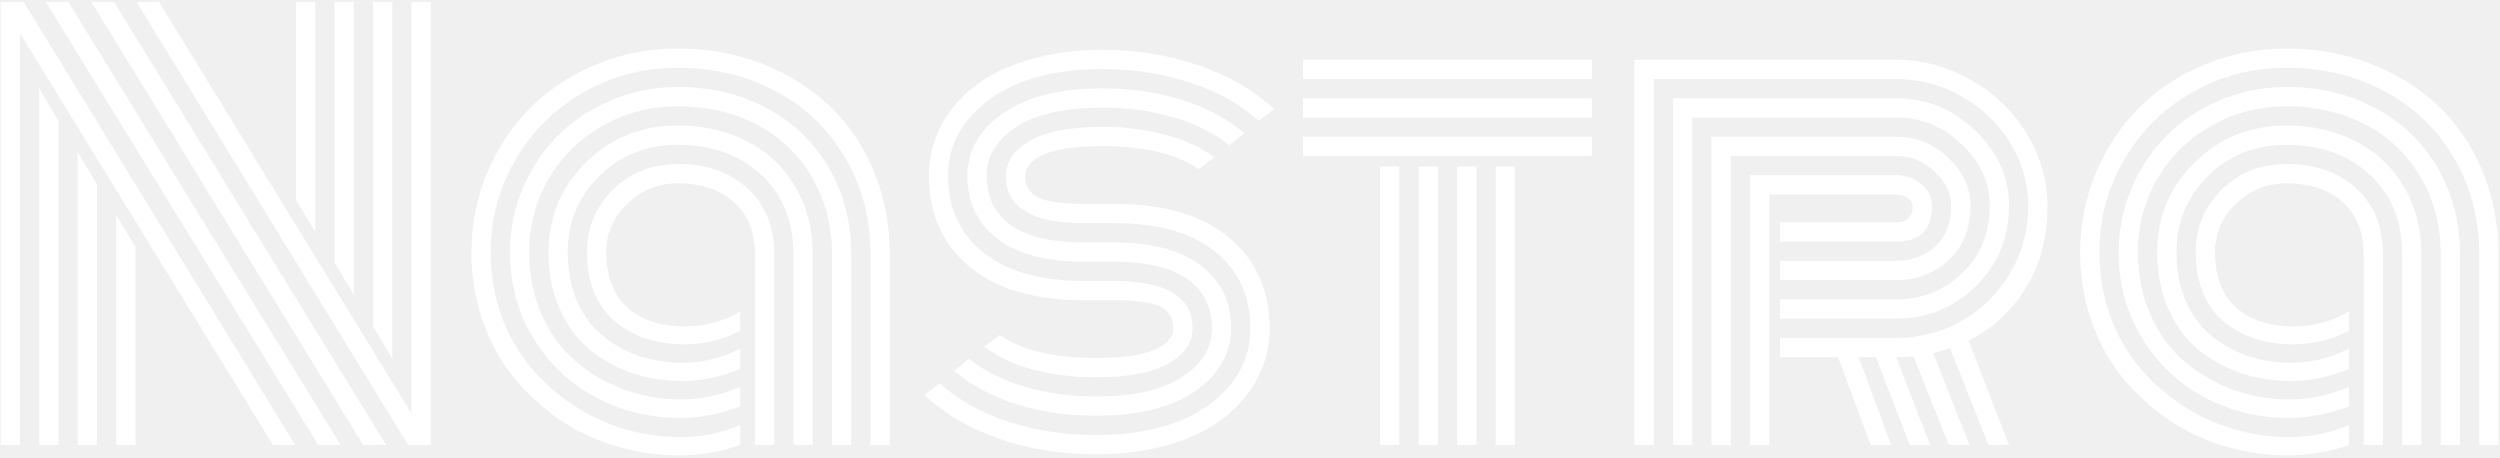
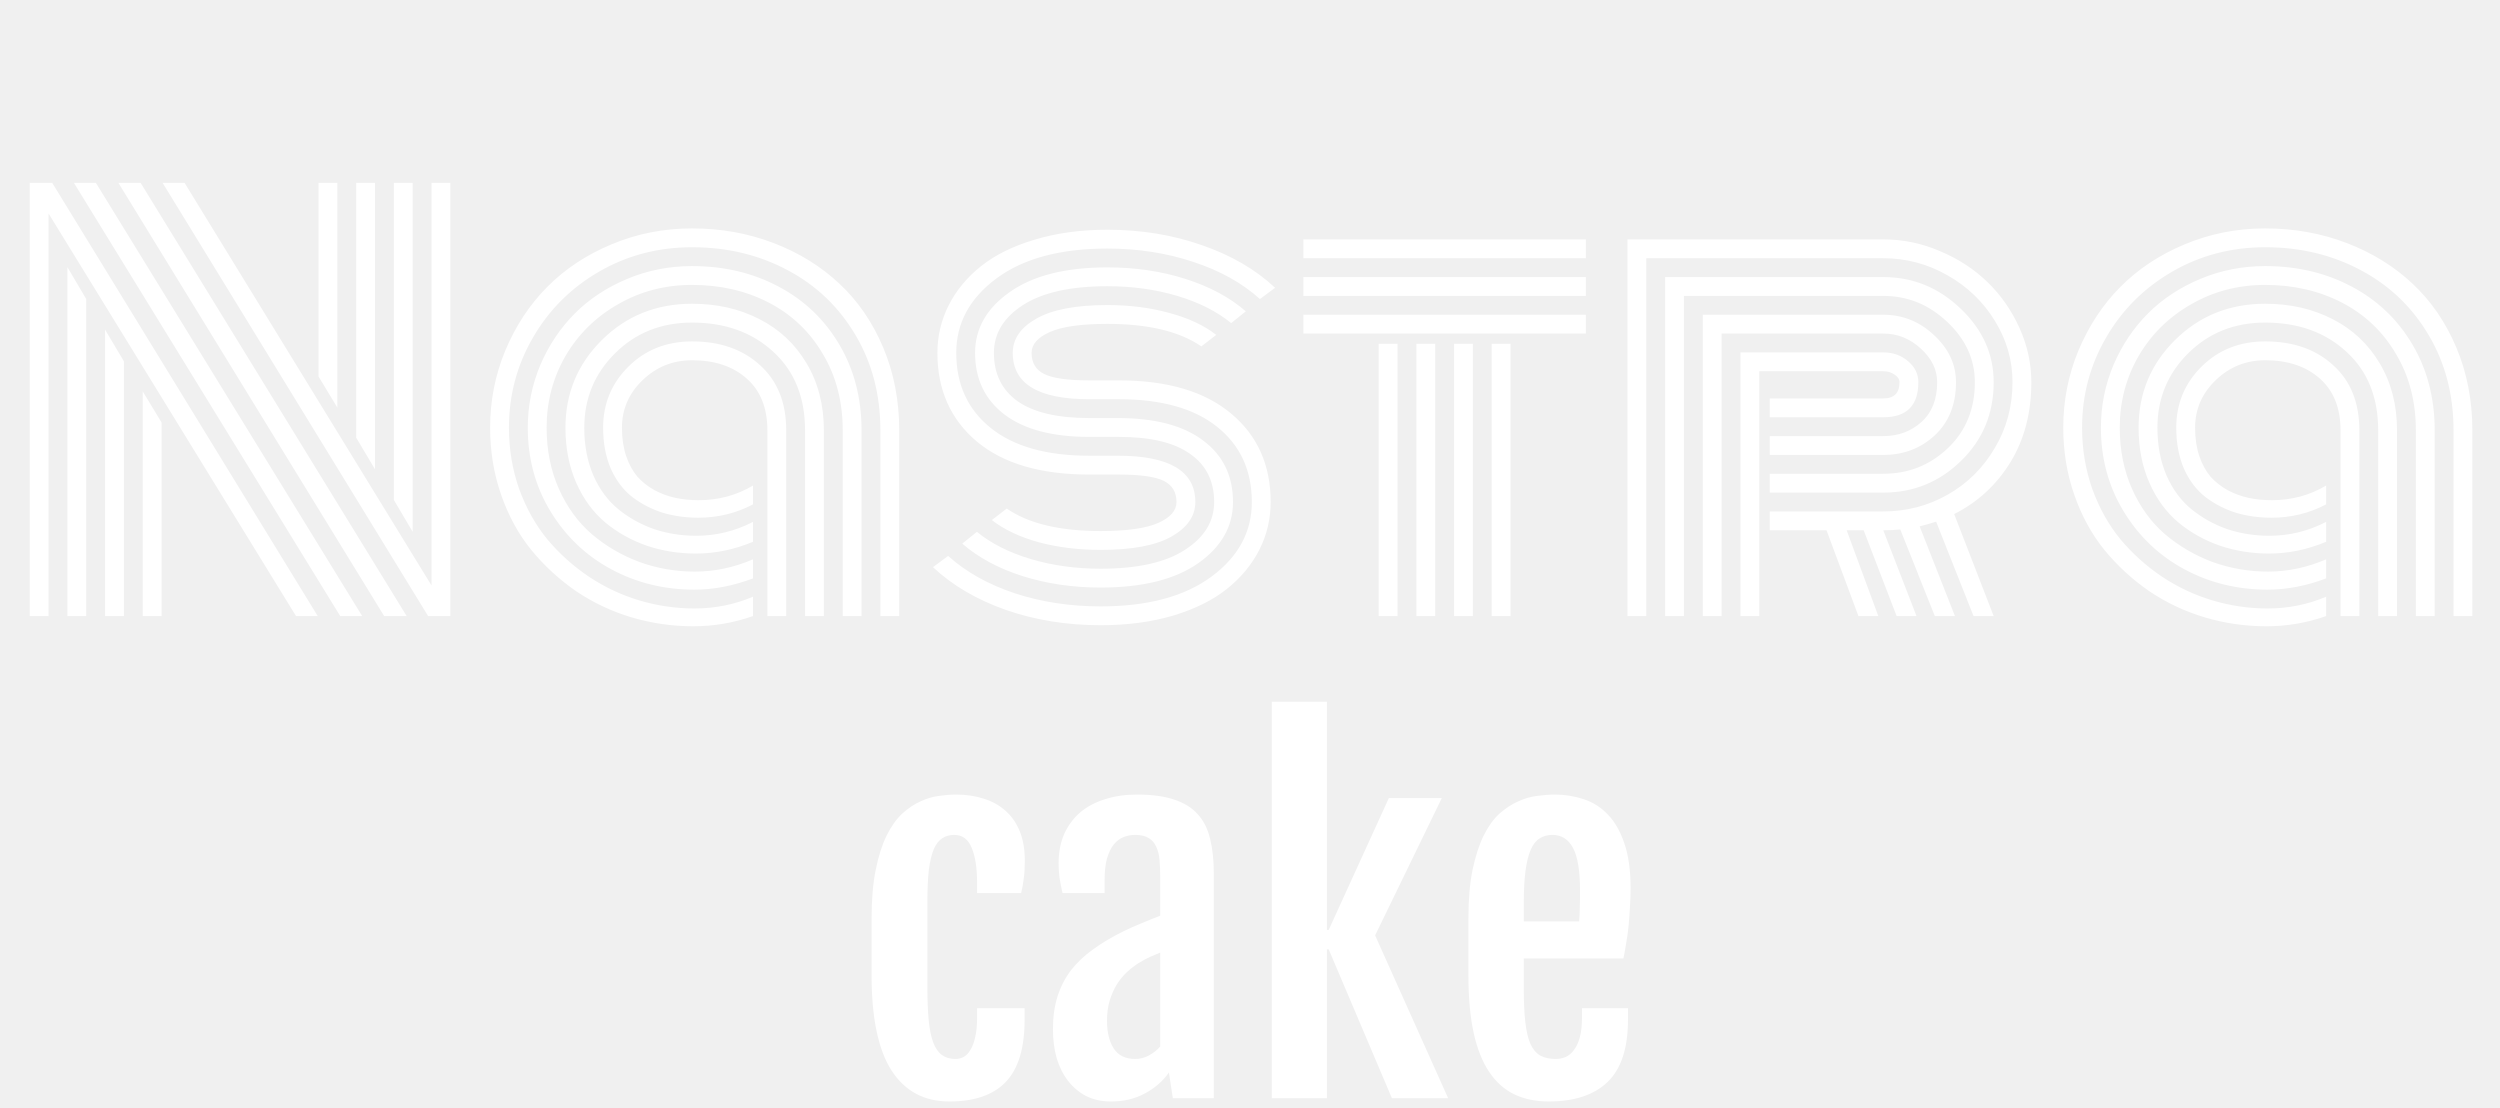
- <svg xmlns="http://www.w3.org/2000/svg" width="826" height="151" viewBox="0 0 826 151" fill="none">
-   <path d="M104.153 76.562L97.79 66.045V0.645H104.153V76.562ZM116.879 97.419L110.516 86.726V0.645H116.879V97.419ZM129.606 118.542L123.243 107.76V0.645H129.606V118.542ZM38.399 71.082L44.762 81.6V147H38.399V71.082ZM25.672 50.225L32.036 60.919V147H25.672V50.225ZM12.946 29.102L19.309 39.885V147H12.946V29.102ZM15.155 0.645H22.579L112.549 147H105.125L15.155 0.645ZM30.18 0.645H37.692L127.573 147H119.973L30.18 0.645ZM45.116 0.645H52.54L135.969 136.66V0.645H142.333V147C142.333 147 139.828 147 134.82 147L45.116 0.645ZM6.583 10.985V147H0.219V0.645C0.219 0.645 2.753 0.645 7.82 0.645L97.524 147H90.189L6.583 10.985ZM249.448 84.251C249.448 76.709 247.12 70.876 242.466 66.752C237.811 62.628 231.654 60.565 223.995 60.565C217.514 60.565 211.946 62.804 207.291 67.282C202.636 71.76 200.309 77.122 200.309 83.367C200.309 86.902 200.78 90.084 201.723 92.912C202.666 95.681 203.933 98.009 205.523 99.894C207.173 101.721 209.118 103.252 211.356 104.49C213.595 105.668 215.923 106.522 218.338 107.053C220.813 107.583 223.435 107.848 226.204 107.848C232.921 107.848 239.049 106.198 244.587 102.899V109.262C238.872 112.267 232.715 113.77 226.116 113.77C221.874 113.77 217.867 113.21 214.096 112.09C210.384 110.912 206.996 109.174 203.933 106.876C200.869 104.519 198.424 101.338 196.597 97.331C194.83 93.266 193.946 88.611 193.946 83.367C193.946 75.236 196.803 68.343 202.519 62.687C208.234 57.03 215.392 54.202 223.995 54.202C233.481 54.202 241.14 56.883 246.973 62.245C252.865 67.547 255.811 74.883 255.811 84.251V147H249.448V84.251ZM268.538 84.251V147H262.174V84.251C262.174 73.115 258.61 64.277 251.48 57.737C244.351 51.138 235.189 47.839 223.995 47.839C213.625 47.839 204.964 51.286 198.011 58.179C191.059 65.073 187.583 73.469 187.583 83.367C187.583 89.377 188.614 94.768 190.676 99.54C192.797 104.313 195.654 108.143 199.249 111.03C202.843 113.917 206.849 116.126 211.268 117.658C215.746 119.131 220.459 119.868 225.409 119.868C232.125 119.868 238.518 118.306 244.587 115.184V121.9C238.224 124.552 231.801 125.877 225.32 125.877C219.487 125.877 213.949 124.994 208.705 123.226C203.461 121.4 198.777 118.778 194.653 115.36C190.528 111.884 187.258 107.406 184.843 101.927C182.427 96.388 181.219 90.202 181.219 83.367C181.219 71.76 185.314 61.891 193.504 53.76C201.753 45.571 211.916 41.476 223.995 41.476C232.479 41.476 240.08 43.214 246.796 46.69C253.513 50.107 258.816 55.086 262.705 61.626C266.593 68.166 268.538 75.708 268.538 84.251ZM281.264 84.251V147H274.901V84.251C274.901 74.529 272.662 65.927 268.184 58.444C263.765 50.903 257.696 45.129 249.978 41.122C242.26 37.116 233.598 35.112 223.995 35.112C214.862 35.112 206.525 37.292 198.983 41.652C191.442 45.953 185.52 51.786 181.219 59.151C176.977 66.516 174.856 74.588 174.856 83.367C174.856 90.909 176.241 97.802 179.01 104.048C181.779 110.234 185.491 115.331 190.146 119.337C194.859 123.344 200.191 126.467 206.142 128.706C212.152 130.886 218.427 131.976 224.967 131.976C231.625 131.976 238.165 130.591 244.587 127.822V134.273C237.87 136.807 231.271 138.074 224.79 138.074C214.597 138.074 205.229 135.776 196.686 131.18C188.142 126.584 181.308 120.074 176.182 111.648C171.056 103.223 168.493 93.796 168.493 83.367C168.493 75.943 169.907 68.873 172.735 62.156C175.622 55.44 179.511 49.636 184.401 44.746C189.291 39.855 195.183 35.967 202.077 33.08C208.97 30.192 216.276 28.749 223.995 28.749C234.777 28.749 244.499 31.047 253.16 35.643C261.88 40.238 268.744 46.778 273.752 55.263C278.76 63.747 281.264 73.41 281.264 84.251ZM293.991 84.251V147H287.627V84.251C287.627 72.231 284.829 61.508 279.231 52.081C273.634 42.595 266.004 35.289 256.341 30.163C246.679 24.978 235.896 22.386 223.995 22.386C212.564 22.386 202.106 25.125 192.62 30.605C183.134 36.084 175.681 43.508 170.26 52.877C164.84 62.186 162.129 72.349 162.129 83.367C162.129 90.614 163.278 97.508 165.576 104.048C167.933 110.529 171.115 116.215 175.121 121.105C179.187 125.936 183.841 130.12 189.085 133.655C194.388 137.19 200.073 139.871 206.142 141.697C212.27 143.524 218.486 144.437 224.79 144.437C231.743 144.437 238.341 143.111 244.587 140.46V147C238.047 149.298 231.33 150.447 224.437 150.447C217.307 150.447 210.355 149.445 203.579 147.442C196.862 145.439 190.617 142.493 184.843 138.604C179.128 134.656 174.09 130.031 169.73 124.729C165.37 119.367 161.953 113.121 159.478 105.992C157.003 98.863 155.766 91.321 155.766 83.367C155.766 74.235 157.475 65.544 160.892 57.295C164.368 48.988 169.082 41.829 175.033 35.819C181.042 29.751 188.29 24.949 196.774 21.414C205.317 17.82 214.391 16.023 223.995 16.023C233.775 16.023 242.967 17.672 251.569 20.972C260.171 24.271 267.595 28.867 273.84 34.759C280.086 40.592 285.006 47.78 288.6 56.323C292.194 64.867 293.991 74.176 293.991 84.251ZM368.229 86.46H358.154C345.781 86.46 336.265 83.956 329.607 78.948C322.95 73.881 319.621 66.929 319.621 58.091C319.621 49.842 323.539 42.978 331.375 37.498C339.211 31.96 350.2 29.191 364.34 29.191C373.767 29.191 382.546 30.487 390.677 33.08C398.867 35.672 405.672 39.325 411.093 44.039L406.144 48.016C401.312 44.068 395.243 41.004 387.938 38.824C380.632 36.644 372.766 35.554 364.34 35.554C351.908 35.554 342.393 37.675 335.794 41.917C329.254 46.16 325.984 51.551 325.984 58.091C325.984 65.161 328.665 70.611 334.026 74.441C339.447 78.212 347.489 80.097 358.154 80.097H367.875C380.425 80.097 390.029 82.631 396.687 87.698C403.404 92.706 406.762 99.629 406.762 108.467C406.762 116.715 402.844 123.609 395.008 129.147C387.172 134.627 376.183 137.367 362.042 137.367C352.615 137.367 343.807 136.07 335.617 133.478C327.486 130.886 320.711 127.233 315.29 122.519L320.239 118.542C325.071 122.49 331.139 125.553 338.445 127.733C345.751 129.913 353.617 131.003 362.042 131.003C374.474 131.003 383.96 128.882 390.5 124.64C397.099 120.398 400.399 115.007 400.399 108.467C400.399 101.396 397.689 95.976 392.268 92.205C386.906 88.375 378.893 86.46 368.229 86.46ZM368.229 99.187H358.154C341.774 99.187 329.136 95.475 320.239 88.051C311.342 80.569 306.894 70.582 306.894 58.091C306.894 52.376 308.161 47.014 310.694 42.006C313.228 36.998 316.851 32.608 321.565 28.837C326.337 25.008 332.406 22.003 339.771 19.823C347.136 17.584 355.326 16.464 364.34 16.464C375.712 16.464 386.347 18.203 396.245 21.679C406.144 25.096 414.392 29.898 420.991 36.084L415.865 39.885C409.855 34.464 402.343 30.281 393.329 27.335C384.314 24.33 374.651 22.828 364.34 22.828C348.432 22.828 335.941 26.186 326.868 32.903C317.794 39.62 313.257 48.016 313.257 58.091C313.257 68.755 317.146 77.21 324.923 83.456C332.701 89.701 343.778 92.824 358.154 92.824H367.875C385.316 92.824 394.036 98.038 394.036 108.467C394.036 113.18 391.355 117.069 385.993 120.133C380.69 123.138 372.707 124.64 362.042 124.64C354.56 124.64 347.607 123.786 341.185 122.077C334.763 120.31 329.46 117.806 325.277 114.565L330.314 110.676C337.679 115.743 348.255 118.277 362.042 118.277C370.88 118.277 377.361 117.364 381.486 115.537C385.61 113.711 387.672 111.354 387.672 108.467C387.672 105.108 386.229 102.722 383.342 101.308C380.455 99.894 375.417 99.187 368.229 99.187ZM368.229 73.734H358.154C340.949 73.734 332.347 68.519 332.347 58.091C332.347 53.377 334.999 49.518 340.301 46.513C345.663 43.449 353.676 41.917 364.34 41.917C371.823 41.917 378.776 42.801 385.198 44.569C391.62 46.278 396.923 48.752 401.106 51.993L396.068 55.881C388.703 50.814 378.127 48.281 364.34 48.281C355.502 48.281 349.021 49.194 344.897 51.02C340.773 52.847 338.71 55.204 338.71 58.091C338.71 61.449 340.154 63.835 343.041 65.249C345.928 66.664 350.966 67.371 358.154 67.371H368.229C384.609 67.371 397.247 71.112 406.144 78.595C415.04 86.019 419.489 95.976 419.489 108.467C419.489 114.182 418.222 119.544 415.688 124.552C413.155 129.56 409.502 133.979 404.729 137.809C400.016 141.579 393.977 144.584 386.612 146.823C379.247 149.003 371.057 150.093 362.042 150.093C350.671 150.093 340.036 148.385 330.138 144.967C320.239 141.491 311.991 136.66 305.392 130.473L310.518 126.673C316.527 132.093 324.04 136.306 333.054 139.311C342.069 142.257 351.732 143.73 362.042 143.73C377.951 143.73 390.442 140.372 399.515 133.655C408.589 126.938 413.125 118.542 413.125 108.467C413.125 97.802 409.237 89.347 401.459 83.102C393.682 76.857 382.605 73.734 368.229 73.734ZM455.989 54.998H462.353V147H455.989V54.998ZM430.536 26.098V19.734H525.985V26.098H430.536ZM430.536 38.824V32.461H525.985V38.824H430.536ZM430.536 51.551V45.188H525.985V51.551H430.536ZM494.169 54.998H500.532V147H494.169V54.998ZM481.442 54.998H487.806V147H481.442V54.998ZM468.716 54.998H475.079V147H468.716V54.998ZM588.116 86.195H626.472C631.539 86.195 635.84 84.605 639.375 81.423C642.911 78.241 644.678 73.763 644.678 67.989C644.678 63.747 642.822 59.947 639.11 56.588C635.457 53.23 631.245 51.551 626.472 51.551H571.854V147H565.491V45.188H626.472C633.012 45.188 638.727 47.485 643.618 52.081C648.567 56.677 651.042 61.98 651.042 67.989C651.042 75.472 648.655 81.452 643.883 85.93C639.11 90.349 633.307 92.559 626.472 92.559H588.116V86.195ZM588.116 98.922H626.472C634.957 98.922 642.233 96.035 648.302 90.261C654.37 84.487 657.405 77.063 657.405 67.989C657.405 60.271 654.312 53.495 648.125 47.662C641.938 41.77 634.721 38.824 626.472 38.824H559.127V147H552.764V32.461H626.472C636.488 32.461 645.208 36.026 652.632 43.155C660.056 50.225 663.768 58.503 663.768 67.989C663.768 78.595 660.086 87.462 652.721 94.591C645.415 101.721 636.665 105.285 626.472 105.285H588.116V98.922ZM588.116 111.648H626.472C634.308 111.648 641.556 109.763 648.213 105.992C654.871 102.221 660.174 96.978 664.122 90.261C668.128 83.544 670.131 76.12 670.131 67.989C670.131 60.624 668.158 53.731 664.21 47.309C660.262 40.828 654.901 35.672 648.125 31.842C641.408 28.012 634.191 26.098 626.472 26.098H546.401V147H540.038V19.734H626.472C633.13 19.734 639.523 21.06 645.65 23.711C651.837 26.304 657.169 29.78 661.647 34.14C666.125 38.441 669.719 43.567 672.429 49.518C675.139 55.469 676.495 61.626 676.495 67.989C676.495 78.3 674.138 87.315 669.424 95.033C664.711 102.693 658.377 108.526 650.423 112.532L663.768 147H656.963L644.325 115.095C642.734 115.625 640.878 116.156 638.757 116.686L650.688 147H643.883L632.217 117.747C630.39 117.923 628.475 118.012 626.472 118.012L637.696 147H630.979L619.844 118.012H614.099L624.793 147H618.076L607.294 118.012H588.116V111.648ZM584.581 147H578.217V57.914H626.472C629.772 57.914 632.57 58.916 634.868 60.919C637.166 62.863 638.315 65.22 638.315 67.989C638.315 75.884 634.367 79.832 626.472 79.832H588.116V73.469H626.472C630.125 73.469 631.952 71.642 631.952 67.989C631.952 66.988 631.392 66.133 630.272 65.426C629.212 64.66 627.945 64.277 626.472 64.277H584.581V147ZM780.958 84.251C780.958 76.709 778.631 70.876 773.977 66.752C769.322 62.628 763.165 60.565 755.505 60.565C749.024 60.565 743.456 62.804 738.802 67.282C734.147 71.76 731.82 77.122 731.82 83.367C731.82 86.902 732.291 90.084 733.234 92.912C734.177 95.681 735.443 98.009 737.034 99.894C738.684 101.721 740.628 103.252 742.867 104.49C745.106 105.668 747.433 106.522 749.849 107.053C752.324 107.583 754.946 107.848 757.715 107.848C764.432 107.848 770.559 106.198 776.098 102.899V109.262C770.382 112.267 764.225 113.77 757.626 113.77C753.384 113.77 749.378 113.21 745.607 112.09C741.895 110.912 738.507 109.174 735.443 106.876C732.38 104.519 729.934 101.338 728.108 97.331C726.34 93.266 725.457 88.611 725.457 83.367C725.457 75.236 728.314 68.343 734.029 62.687C739.744 57.03 746.903 54.202 755.505 54.202C764.991 54.202 772.651 56.883 778.484 62.245C784.376 67.547 787.322 74.883 787.322 84.251V147H780.958V84.251ZM800.048 84.251V147H793.685V84.251C793.685 73.115 790.12 64.277 782.991 57.737C775.862 51.138 766.7 47.839 755.505 47.839C745.136 47.839 736.474 51.286 729.522 58.179C722.569 65.073 719.093 73.469 719.093 83.367C719.093 89.377 720.124 94.768 722.187 99.54C724.308 104.313 727.165 108.143 730.759 111.03C734.353 113.917 738.36 116.126 742.779 117.658C747.257 119.131 751.97 119.868 756.919 119.868C763.636 119.868 770.029 118.306 776.098 115.184V121.9C769.734 124.552 763.312 125.877 756.831 125.877C750.998 125.877 745.46 124.994 740.216 123.226C734.972 121.4 730.288 118.778 726.164 115.36C722.039 111.884 718.769 107.406 716.354 101.927C713.938 96.388 712.73 90.202 712.73 83.367C712.73 71.76 716.825 61.891 725.015 53.76C733.263 45.571 743.427 41.476 755.505 41.476C763.99 41.476 771.59 43.214 778.307 46.69C785.024 50.107 790.327 55.086 794.215 61.626C798.104 68.166 800.048 75.708 800.048 84.251ZM812.775 84.251V147H806.412V84.251C806.412 74.529 804.173 65.927 799.695 58.444C795.276 50.903 789.207 45.129 781.489 41.122C773.77 37.116 765.109 35.112 755.505 35.112C746.373 35.112 738.036 37.292 730.494 41.652C722.952 45.953 717.031 51.786 712.73 59.151C708.488 66.516 706.367 74.588 706.367 83.367C706.367 90.909 707.751 97.802 710.521 104.048C713.29 110.234 717.002 115.331 721.656 119.337C726.37 123.344 731.702 126.467 737.653 128.706C743.663 130.886 749.938 131.976 756.478 131.976C763.135 131.976 769.675 130.591 776.098 127.822V134.273C769.381 136.807 762.782 138.074 756.301 138.074C746.108 138.074 736.74 135.776 728.196 131.18C719.653 126.584 712.818 120.074 707.692 111.648C702.566 103.223 700.003 93.796 700.003 83.367C700.003 75.943 701.417 68.873 704.246 62.156C707.133 55.44 711.021 49.636 715.912 44.746C720.802 39.855 726.694 35.967 733.587 33.08C740.481 30.192 747.787 28.749 755.505 28.749C766.288 28.749 776.009 31.047 784.67 35.643C793.39 40.238 800.255 46.778 805.263 55.263C810.271 63.747 812.775 73.41 812.775 84.251ZM825.501 84.251V147H819.138V84.251C819.138 72.231 816.34 61.508 810.742 52.081C805.145 42.595 797.515 35.289 787.852 30.163C778.189 24.978 767.407 22.386 755.505 22.386C744.075 22.386 733.617 25.125 724.131 30.605C714.645 36.084 707.192 43.508 701.771 52.877C696.35 62.186 693.64 72.349 693.64 83.367C693.64 90.614 694.789 97.508 697.087 104.048C699.444 110.529 702.625 116.215 706.632 121.105C710.697 125.936 715.352 130.12 720.596 133.655C725.898 137.19 731.584 139.871 737.653 141.697C743.78 143.524 749.996 144.437 756.301 144.437C763.253 144.437 769.852 143.111 776.098 140.46V147C769.558 149.298 762.841 150.447 755.947 150.447C748.818 150.447 741.866 149.445 735.09 147.442C728.373 145.439 722.128 142.493 716.354 138.604C710.638 134.656 705.601 130.031 701.241 124.729C696.881 119.367 693.463 113.121 690.989 105.992C688.514 98.863 687.277 91.321 687.277 83.367C687.277 74.235 688.986 65.544 692.403 57.295C695.879 48.988 700.593 41.829 706.543 35.819C712.553 29.751 719.8 24.949 728.285 21.414C736.828 17.82 745.902 16.023 755.505 16.023C765.286 16.023 774.477 17.672 783.08 20.972C791.682 24.271 799.106 28.867 805.351 34.759C811.597 40.592 816.516 47.78 820.11 56.323C823.704 64.867 825.501 74.176 825.501 84.251Z" fill="white" />
+ <svg xmlns="http://www.w3.org/2000/svg" width="280" height="124" viewBox="0 0 280 124" fill="none">
+   <path d="M37.783 45.65L35.674 42.164V20.484H37.783V45.65ZM42.002 52.565L39.893 49.02V20.484H42.002V52.565ZM46.221 59.566L44.111 55.992V20.484H46.221V59.566ZM15.986 43.834L18.096 47.32V69H15.986V43.834ZM11.768 36.92L13.877 40.465V69H11.768V36.92ZM7.549 29.918L9.658 33.492V69H7.549V29.918ZM8.281 20.484H10.742L40.566 69H38.105L8.281 20.484ZM13.262 20.484H15.752L45.547 69H43.027L13.262 20.484ZM18.213 20.484H20.674L48.33 65.572V20.484H50.44V69C50.44 69 49.609 69 47.949 69L18.213 20.484ZM5.439 23.912V69H3.33V20.484C3.33 20.484 4.17 20.484 5.85 20.484L35.586 69H33.154L5.439 23.912ZM85.947 48.199C85.947 45.699 85.176 43.766 83.633 42.398C82.09 41.031 80.049 40.348 77.51 40.348C75.361 40.348 73.516 41.09 71.973 42.574C70.43 44.059 69.658 45.836 69.658 47.906C69.658 49.078 69.814 50.133 70.127 51.07C70.439 51.988 70.859 52.76 71.387 53.385C71.934 53.99 72.578 54.498 73.32 54.908C74.062 55.299 74.834 55.582 75.635 55.758C76.455 55.934 77.324 56.022 78.242 56.022C80.469 56.022 82.5 55.475 84.336 54.381V56.49C82.441 57.486 80.4 57.984 78.213 57.984C76.807 57.984 75.478 57.799 74.228 57.428C72.998 57.037 71.875 56.461 70.859 55.699C69.844 54.918 69.033 53.863 68.428 52.535C67.842 51.188 67.549 49.645 67.549 47.906C67.549 45.211 68.496 42.926 70.391 41.051C72.285 39.176 74.658 38.238 77.51 38.238C80.654 38.238 83.193 39.127 85.127 40.904C87.08 42.662 88.057 45.094 88.057 48.199V69H85.947V48.199ZM92.275 48.199V69H90.166V48.199C90.166 44.508 88.984 41.578 86.621 39.41C84.258 37.223 81.221 36.129 77.51 36.129C74.072 36.129 71.201 37.272 68.897 39.557C66.592 41.842 65.439 44.625 65.439 47.906C65.439 49.898 65.781 51.685 66.465 53.268C67.168 54.85 68.115 56.119 69.307 57.076C70.498 58.033 71.826 58.766 73.291 59.273C74.775 59.762 76.338 60.006 77.978 60.006C80.205 60.006 82.324 59.488 84.336 58.453V60.68C82.227 61.559 80.098 61.998 77.949 61.998C76.016 61.998 74.18 61.705 72.441 61.119C70.703 60.514 69.15 59.645 67.783 58.512C66.416 57.359 65.332 55.875 64.531 54.059C63.73 52.223 63.33 50.172 63.33 47.906C63.33 44.059 64.688 40.787 67.402 38.092C70.137 35.377 73.506 34.02 77.51 34.02C80.322 34.02 82.842 34.596 85.068 35.748C87.295 36.881 89.053 38.531 90.342 40.699C91.631 42.867 92.275 45.367 92.275 48.199ZM96.494 48.199V69H94.385V48.199C94.385 44.977 93.643 42.125 92.158 39.645C90.693 37.145 88.682 35.23 86.123 33.902C83.564 32.574 80.693 31.91 77.51 31.91C74.482 31.91 71.719 32.633 69.219 34.078C66.719 35.504 64.756 37.438 63.33 39.879C61.924 42.32 61.221 44.996 61.221 47.906C61.221 50.406 61.68 52.691 62.598 54.762C63.516 56.812 64.746 58.502 66.289 59.83C67.852 61.158 69.619 62.193 71.592 62.935C73.584 63.658 75.664 64.019 77.832 64.019C80.039 64.019 82.207 63.56 84.336 62.643V64.781C82.109 65.621 79.922 66.041 77.773 66.041C74.394 66.041 71.289 65.279 68.457 63.756C65.625 62.232 63.359 60.074 61.66 57.281C59.961 54.488 59.111 51.363 59.111 47.906C59.111 45.445 59.58 43.102 60.518 40.875C61.475 38.648 62.764 36.725 64.385 35.103C66.006 33.482 67.959 32.193 70.244 31.236C72.529 30.279 74.951 29.801 77.51 29.801C81.084 29.801 84.307 30.562 87.178 32.086C90.068 33.609 92.344 35.777 94.004 38.59C95.664 41.402 96.494 44.605 96.494 48.199ZM100.713 48.199V69H98.603V48.199C98.603 44.215 97.676 40.66 95.82 37.535C93.965 34.391 91.436 31.969 88.232 30.27C85.029 28.551 81.455 27.691 77.51 27.691C73.721 27.691 70.254 28.6 67.109 30.416C63.965 32.232 61.494 34.693 59.697 37.799C57.9 40.885 57.002 44.254 57.002 47.906C57.002 50.309 57.383 52.594 58.145 54.762C58.926 56.91 59.98 58.795 61.309 60.416C62.656 62.018 64.199 63.404 65.938 64.576C67.695 65.748 69.58 66.637 71.592 67.242C73.623 67.848 75.684 68.15 77.773 68.15C80.078 68.15 82.266 67.711 84.336 66.832V69C82.168 69.762 79.941 70.143 77.656 70.143C75.293 70.143 72.988 69.811 70.742 69.147C68.516 68.482 66.445 67.506 64.531 66.217C62.637 64.908 60.967 63.375 59.522 61.617C58.076 59.84 56.943 57.77 56.123 55.406C55.303 53.043 54.893 50.543 54.893 47.906C54.893 44.879 55.459 41.998 56.592 39.264C57.744 36.51 59.307 34.137 61.279 32.145C63.272 30.133 65.674 28.541 68.486 27.369C71.318 26.178 74.326 25.582 77.51 25.582C80.752 25.582 83.799 26.129 86.65 27.223C89.502 28.316 91.963 29.84 94.033 31.793C96.103 33.727 97.734 36.109 98.926 38.941C100.117 41.773 100.713 44.859 100.713 48.199ZM125.322 48.932H121.982C117.881 48.932 114.727 48.102 112.52 46.441C110.312 44.762 109.209 42.457 109.209 39.527C109.209 36.793 110.508 34.518 113.105 32.701C115.703 30.865 119.346 29.947 124.033 29.947C127.158 29.947 130.068 30.377 132.764 31.236C135.479 32.096 137.734 33.307 139.531 34.869L137.891 36.188C136.289 34.879 134.277 33.863 131.855 33.141C129.434 32.418 126.826 32.057 124.033 32.057C119.912 32.057 116.758 32.76 114.57 34.166C112.402 35.572 111.318 37.359 111.318 39.527C111.318 41.871 112.207 43.678 113.984 44.947C115.781 46.197 118.447 46.822 121.982 46.822H125.205C129.365 46.822 132.549 47.662 134.756 49.342C136.982 51.002 138.096 53.297 138.096 56.227C138.096 58.961 136.797 61.246 134.199 63.082C131.602 64.898 127.959 65.807 123.271 65.807C120.146 65.807 117.227 65.377 114.512 64.518C111.816 63.658 109.57 62.447 107.773 60.885L109.414 59.566C111.016 60.875 113.027 61.891 115.449 62.613C117.871 63.336 120.479 63.697 123.271 63.697C127.393 63.697 130.537 62.994 132.705 61.588C134.893 60.182 135.986 58.395 135.986 56.227C135.986 53.883 135.088 52.086 133.291 50.836C131.514 49.566 128.857 48.932 125.322 48.932ZM125.322 53.15H121.982C116.553 53.15 112.363 51.92 109.414 49.459C106.465 46.978 104.99 43.668 104.99 39.527C104.99 37.633 105.41 35.855 106.25 34.195C107.09 32.535 108.291 31.08 109.854 29.83C111.436 28.561 113.447 27.564 115.889 26.842C118.33 26.1 121.045 25.729 124.033 25.729C127.803 25.729 131.328 26.305 134.609 27.457C137.891 28.59 140.625 30.182 142.812 32.232L141.113 33.492C139.121 31.695 136.631 30.309 133.643 29.332C130.654 28.336 127.451 27.838 124.033 27.838C118.76 27.838 114.619 28.951 111.611 31.178C108.604 33.404 107.1 36.188 107.1 39.527C107.1 43.062 108.389 45.865 110.967 47.935C113.545 50.006 117.217 51.041 121.982 51.041H125.205C130.986 51.041 133.877 52.77 133.877 56.227C133.877 57.789 132.988 59.078 131.211 60.094C129.453 61.09 126.807 61.588 123.271 61.588C120.791 61.588 118.486 61.305 116.357 60.738C114.229 60.152 112.471 59.322 111.084 58.248L112.754 56.959C115.195 58.639 118.701 59.478 123.271 59.478C126.201 59.478 128.35 59.176 129.717 58.57C131.084 57.965 131.768 57.184 131.768 56.227C131.768 55.113 131.289 54.322 130.332 53.853C129.375 53.385 127.705 53.15 125.322 53.15ZM125.322 44.713H121.982C116.279 44.713 113.428 42.984 113.428 39.527C113.428 37.965 114.307 36.685 116.064 35.69C117.842 34.674 120.498 34.166 124.033 34.166C126.514 34.166 128.818 34.459 130.947 35.045C133.076 35.611 134.834 36.432 136.221 37.506L134.551 38.795C132.109 37.115 128.604 36.275 124.033 36.275C121.104 36.275 118.955 36.578 117.588 37.184C116.221 37.789 115.537 38.57 115.537 39.527C115.537 40.641 116.016 41.432 116.973 41.9C117.93 42.369 119.6 42.603 121.982 42.603H125.322C130.752 42.603 134.941 43.844 137.891 46.324C140.84 48.785 142.314 52.086 142.314 56.227C142.314 58.121 141.895 59.898 141.055 61.559C140.215 63.219 139.004 64.684 137.422 65.953C135.859 67.203 133.857 68.199 131.416 68.941C128.975 69.664 126.26 70.025 123.271 70.025C119.502 70.025 115.977 69.459 112.695 68.326C109.414 67.174 106.68 65.572 104.492 63.522L106.191 62.262C108.184 64.059 110.674 65.455 113.662 66.451C116.65 67.428 119.854 67.916 123.271 67.916C128.545 67.916 132.686 66.803 135.693 64.576C138.701 62.35 140.205 59.566 140.205 56.227C140.205 52.691 138.916 49.889 136.338 47.818C133.76 45.748 130.088 44.713 125.322 44.713ZM154.414 38.502H156.523V69H154.414V38.502ZM145.977 28.922V26.812H177.617V28.922H145.977ZM145.977 33.141V31.031H177.617V33.141H145.977ZM145.977 37.359V35.25H177.617V37.359H145.977ZM167.07 38.502H169.18V69H167.07V38.502ZM162.852 38.502H164.961V69H162.852V38.502ZM158.633 38.502H160.742V69H158.633V38.502ZM198.213 48.844H210.928C212.607 48.844 214.033 48.316 215.205 47.262C216.377 46.207 216.963 44.723 216.963 42.809C216.963 41.402 216.348 40.143 215.117 39.029C213.906 37.916 212.51 37.359 210.928 37.359H192.822V69H190.713V35.25H210.928C213.096 35.25 214.99 36.012 216.611 37.535C218.252 39.059 219.072 40.816 219.072 42.809C219.072 45.289 218.281 47.272 216.699 48.756C215.117 50.221 213.193 50.953 210.928 50.953H198.213V48.844ZM198.213 53.062H210.928C213.74 53.062 216.152 52.105 218.164 50.191C220.176 48.277 221.182 45.816 221.182 42.809C221.182 40.25 220.156 38.004 218.105 36.07C216.055 34.117 213.662 33.141 210.928 33.141H188.604V69H186.494V31.031H210.928C214.248 31.031 217.139 32.213 219.6 34.576C222.061 36.92 223.291 39.664 223.291 42.809C223.291 46.324 222.07 49.264 219.629 51.627C217.207 53.99 214.307 55.172 210.928 55.172H198.213V53.062ZM198.213 57.281H210.928C213.525 57.281 215.928 56.656 218.135 55.406C220.342 54.156 222.1 52.418 223.408 50.191C224.736 47.965 225.4 45.504 225.4 42.809C225.4 40.367 224.746 38.082 223.438 35.953C222.129 33.805 220.352 32.096 218.105 30.826C215.879 29.557 213.486 28.922 210.928 28.922H184.385V69H182.275V26.812H210.928C213.135 26.812 215.254 27.252 217.285 28.131C219.336 28.99 221.104 30.143 222.588 31.588C224.072 33.014 225.264 34.713 226.162 36.685C227.061 38.658 227.51 40.699 227.51 42.809C227.51 46.227 226.729 49.215 225.166 51.773C223.604 54.312 221.504 56.246 218.867 57.574L223.291 69H221.035L216.846 58.424C216.318 58.6 215.703 58.775 215 58.951L218.955 69H216.699L212.832 59.303C212.227 59.361 211.592 59.391 210.928 59.391L214.648 69H212.422L208.73 59.391H206.826L210.371 69H208.145L204.57 59.391H198.213V57.281ZM197.041 69H194.932V39.469H210.928C212.021 39.469 212.949 39.801 213.711 40.465C214.473 41.109 214.854 41.891 214.854 42.809C214.854 45.426 213.545 46.734 210.928 46.734H198.213V44.625H210.928C212.139 44.625 212.744 44.02 212.744 42.809C212.744 42.477 212.559 42.193 212.188 41.959C211.836 41.705 211.416 41.578 210.928 41.578H197.041V69ZM262.139 48.199C262.139 45.699 261.367 43.766 259.824 42.398C258.281 41.031 256.24 40.348 253.701 40.348C251.553 40.348 249.707 41.09 248.164 42.574C246.621 44.059 245.85 45.836 245.85 47.906C245.85 49.078 246.006 50.133 246.318 51.07C246.631 51.988 247.051 52.76 247.578 53.385C248.125 53.99 248.77 54.498 249.512 54.908C250.254 55.299 251.025 55.582 251.826 55.758C252.646 55.934 253.516 56.022 254.434 56.022C256.66 56.022 258.691 55.475 260.527 54.381V56.49C258.633 57.486 256.592 57.984 254.404 57.984C252.998 57.984 251.67 57.799 250.42 57.428C249.189 57.037 248.066 56.461 247.051 55.699C246.035 54.918 245.225 53.863 244.619 52.535C244.033 51.188 243.74 49.645 243.74 47.906C243.74 45.211 244.688 42.926 246.582 41.051C248.477 39.176 250.85 38.238 253.701 38.238C256.846 38.238 259.385 39.127 261.318 40.904C263.271 42.662 264.248 45.094 264.248 48.199V69H262.139V48.199ZM268.467 48.199V69H266.357V48.199C266.357 44.508 265.176 41.578 262.812 39.41C260.449 37.223 257.412 36.129 253.701 36.129C250.264 36.129 247.393 37.272 245.088 39.557C242.783 41.842 241.631 44.625 241.631 47.906C241.631 49.898 241.973 51.685 242.656 53.268C243.359 54.85 244.307 56.119 245.498 57.076C246.689 58.033 248.018 58.766 249.482 59.273C250.967 59.762 252.529 60.006 254.17 60.006C256.396 60.006 258.516 59.488 260.527 58.453V60.68C258.418 61.559 256.289 61.998 254.141 61.998C252.207 61.998 250.371 61.705 248.633 61.119C246.895 60.514 245.342 59.645 243.975 58.512C242.607 57.359 241.523 55.875 240.723 54.059C239.922 52.223 239.521 50.172 239.521 47.906C239.521 44.059 240.879 40.787 243.594 38.092C246.328 35.377 249.697 34.02 253.701 34.02C256.514 34.02 259.033 34.596 261.26 35.748C263.486 36.881 265.244 38.531 266.533 40.699C267.822 42.867 268.467 45.367 268.467 48.199ZM272.686 48.199V69H270.576V48.199C270.576 44.977 269.834 42.125 268.35 39.645C266.885 37.145 264.873 35.23 262.314 33.902C259.756 32.574 256.885 31.91 253.701 31.91C250.674 31.91 247.91 32.633 245.41 34.078C242.91 35.504 240.947 37.438 239.521 39.879C238.115 42.32 237.412 44.996 237.412 47.906C237.412 50.406 237.871 52.691 238.789 54.762C239.707 56.812 240.938 58.502 242.48 59.83C244.043 61.158 245.811 62.193 247.783 62.935C249.775 63.658 251.855 64.019 254.023 64.019C256.23 64.019 258.398 63.56 260.527 62.643V64.781C258.301 65.621 256.113 66.041 253.965 66.041C250.586 66.041 247.48 65.279 244.648 63.756C241.816 62.232 239.551 60.074 237.852 57.281C236.152 54.488 235.303 51.363 235.303 47.906C235.303 45.445 235.771 43.102 236.709 40.875C237.666 38.648 238.955 36.725 240.576 35.103C242.197 33.482 244.15 32.193 246.436 31.236C248.721 30.279 251.143 29.801 253.701 29.801C257.275 29.801 260.498 30.562 263.369 32.086C266.26 33.609 268.535 35.777 270.195 38.59C271.855 41.402 272.686 44.605 272.686 48.199ZM276.904 48.199V69H274.795V48.199C274.795 44.215 273.867 40.66 272.012 37.535C270.156 34.391 267.627 31.969 264.424 30.27C261.221 28.551 257.646 27.691 253.701 27.691C249.912 27.691 246.445 28.6 243.301 30.416C240.156 32.232 237.686 34.693 235.889 37.799C234.092 40.885 233.193 44.254 233.193 47.906C233.193 50.309 233.574 52.594 234.336 54.762C235.117 56.91 236.172 58.795 237.5 60.416C238.848 62.018 240.391 63.404 242.129 64.576C243.887 65.748 245.771 66.637 247.783 67.242C249.814 67.848 251.875 68.15 253.965 68.15C256.27 68.15 258.457 67.711 260.527 66.832V69C258.359 69.762 256.133 70.143 253.848 70.143C251.484 70.143 249.18 69.811 246.934 69.147C244.707 68.482 242.637 67.506 240.723 66.217C238.828 64.908 237.158 63.375 235.713 61.617C234.268 59.84 233.135 57.77 232.314 55.406C231.494 53.043 231.084 50.543 231.084 47.906C231.084 44.879 231.65 41.998 232.783 39.264C233.936 36.51 235.498 34.137 237.471 32.145C239.463 30.133 241.865 28.541 244.678 27.369C247.51 26.178 250.518 25.582 253.701 25.582C256.943 25.582 259.99 26.129 262.842 27.223C265.693 28.316 268.154 29.84 270.225 31.793C272.295 33.727 273.926 36.109 275.117 38.941C276.309 41.773 276.904 44.859 276.904 48.199Z" fill="white" />
+   <path d="M106.333 123.366C103.501 123.366 101.336 122.202 99.839 119.875C98.358 117.548 97.617 113.999 97.617 109.23V102.883C97.617 100.751 97.772 98.928 98.081 97.414C98.39 95.884 98.797 94.606 99.302 93.581C99.823 92.539 100.409 91.717 101.06 91.115C101.727 90.513 102.41 90.057 103.11 89.748C103.81 89.422 104.502 89.219 105.186 89.138C105.869 89.04 106.496 88.991 107.065 88.991C108.205 88.991 109.246 89.146 110.19 89.455C111.134 89.748 111.948 90.204 112.632 90.822C113.315 91.424 113.844 92.189 114.219 93.117C114.593 94.045 114.78 95.135 114.78 96.389C114.78 97.17 114.74 97.845 114.658 98.415C114.593 98.968 114.495 99.505 114.365 100.026H109.434V98.903C109.434 97.211 109.23 95.892 108.823 94.948C108.433 93.988 107.782 93.508 106.87 93.508C106.366 93.508 105.926 93.63 105.552 93.874C105.177 94.102 104.86 94.501 104.6 95.07C104.355 95.64 104.168 96.405 104.038 97.365C103.924 98.326 103.867 99.53 103.867 100.979V110.524C103.867 111.989 103.916 113.234 104.014 114.26C104.111 115.285 104.282 116.123 104.526 116.774C104.771 117.409 105.096 117.873 105.503 118.166C105.91 118.459 106.414 118.605 107.017 118.605C107.326 118.605 107.627 118.532 107.92 118.386C108.213 118.223 108.465 117.963 108.677 117.604C108.905 117.246 109.084 116.774 109.214 116.188C109.36 115.586 109.434 114.846 109.434 113.967V112.917H114.756V114.211C114.756 117.401 114.048 119.729 112.632 121.193C111.232 122.642 109.132 123.366 106.333 123.366ZM124.424 123.366C123.382 123.366 122.454 123.163 121.641 122.756C120.843 122.333 120.168 121.763 119.614 121.047C119.061 120.331 118.638 119.484 118.345 118.508C118.068 117.515 117.93 116.441 117.93 115.285C117.93 113.902 118.101 112.673 118.442 111.599C118.784 110.524 119.281 109.556 119.932 108.693C120.599 107.831 121.421 107.049 122.397 106.35C123.374 105.633 124.505 104.958 125.791 104.323C126.41 104.014 127.101 103.705 127.866 103.396C128.647 103.07 129.339 102.793 129.941 102.565V98.122C129.941 97.471 129.917 96.869 129.868 96.315C129.819 95.746 129.697 95.257 129.502 94.851C129.323 94.427 129.046 94.102 128.672 93.874C128.298 93.63 127.785 93.508 127.134 93.508C126.694 93.508 126.263 93.589 125.84 93.752C125.433 93.915 125.067 94.191 124.741 94.582C124.432 94.973 124.18 95.493 123.984 96.144C123.805 96.796 123.716 97.601 123.716 98.561V100.026H119.004C118.857 99.392 118.743 98.814 118.662 98.293C118.597 97.756 118.564 97.227 118.564 96.706C118.564 95.453 118.776 94.346 119.199 93.386C119.639 92.425 120.241 91.62 121.006 90.969C121.787 90.318 122.715 89.829 123.789 89.504C124.863 89.162 126.043 88.991 127.329 88.991C129.006 88.991 130.397 89.178 131.504 89.553C132.611 89.911 133.49 90.456 134.141 91.189C134.808 91.921 135.272 92.841 135.532 93.947C135.809 95.054 135.947 96.348 135.947 97.829V123H131.357L130.918 120.119C130.251 121.079 129.355 121.861 128.232 122.463C127.126 123.065 125.856 123.366 124.424 123.366ZM127.158 118.605C127.679 118.605 128.184 118.475 128.672 118.215C129.176 117.938 129.6 117.604 129.941 117.214V106.691C129.616 106.822 129.25 106.976 128.843 107.155C128.436 107.334 127.996 107.57 127.524 107.863C127.085 108.14 126.654 108.474 126.23 108.864C125.807 109.255 125.425 109.719 125.083 110.256C124.757 110.793 124.489 111.403 124.277 112.087C124.082 112.754 123.984 113.503 123.984 114.333C123.984 115.619 124.237 116.652 124.741 117.434C125.246 118.215 126.051 118.605 127.158 118.605ZM142.441 78.591H148.618V104.152H148.813L155.552 89.382H161.484L154.014 104.763L162.192 123H155.894L148.813 106.325H148.618V123H142.441V78.591ZM173.447 123.366C171.999 123.366 170.713 123.098 169.59 122.561C168.483 122.023 167.547 121.185 166.782 120.046C166.017 118.907 165.439 117.45 165.049 115.676C164.658 113.885 164.463 111.737 164.463 109.23V102.883C164.463 100.751 164.618 98.928 164.927 97.414C165.252 95.884 165.667 94.606 166.172 93.581C166.693 92.539 167.287 91.717 167.954 91.115C168.638 90.513 169.338 90.057 170.054 89.748C170.77 89.422 171.478 89.219 172.178 89.138C172.894 89.04 173.553 88.991 174.155 88.991C175.262 88.991 176.328 89.162 177.354 89.504C178.379 89.829 179.282 90.399 180.063 91.213C180.845 92.01 181.463 93.085 181.919 94.436C182.391 95.787 182.627 97.471 182.627 99.489C182.627 100.173 182.603 100.865 182.554 101.564C182.521 102.264 182.472 102.956 182.407 103.64C182.342 104.307 182.253 104.958 182.139 105.593C182.041 106.228 181.935 106.813 181.821 107.351H170.664V110.769C170.664 112.233 170.721 113.47 170.835 114.479C170.949 115.472 171.136 116.278 171.396 116.896C171.673 117.499 172.039 117.938 172.495 118.215C172.967 118.475 173.553 118.605 174.253 118.605C174.627 118.605 174.993 118.532 175.352 118.386C175.71 118.223 176.019 117.963 176.279 117.604C176.556 117.246 176.776 116.774 176.938 116.188C177.101 115.586 177.183 114.846 177.183 113.967V112.917H182.334V114.211C182.334 117.401 181.569 119.729 180.039 121.193C178.525 122.642 176.328 123.366 173.447 123.366ZM176.865 103.2C176.882 103.021 176.898 102.785 176.914 102.492C176.93 102.183 176.938 101.866 176.938 101.54C176.955 101.215 176.963 100.897 176.963 100.588C176.963 100.262 176.963 99.986 176.963 99.758C176.963 97.544 176.702 95.949 176.182 94.973C175.661 93.996 174.888 93.508 173.862 93.508C173.325 93.508 172.853 93.638 172.446 93.898C172.039 94.143 171.706 94.566 171.445 95.168C171.185 95.754 170.99 96.535 170.859 97.512C170.729 98.488 170.664 99.701 170.664 101.149V103.2H176.865Z" fill="white" />
</svg>
